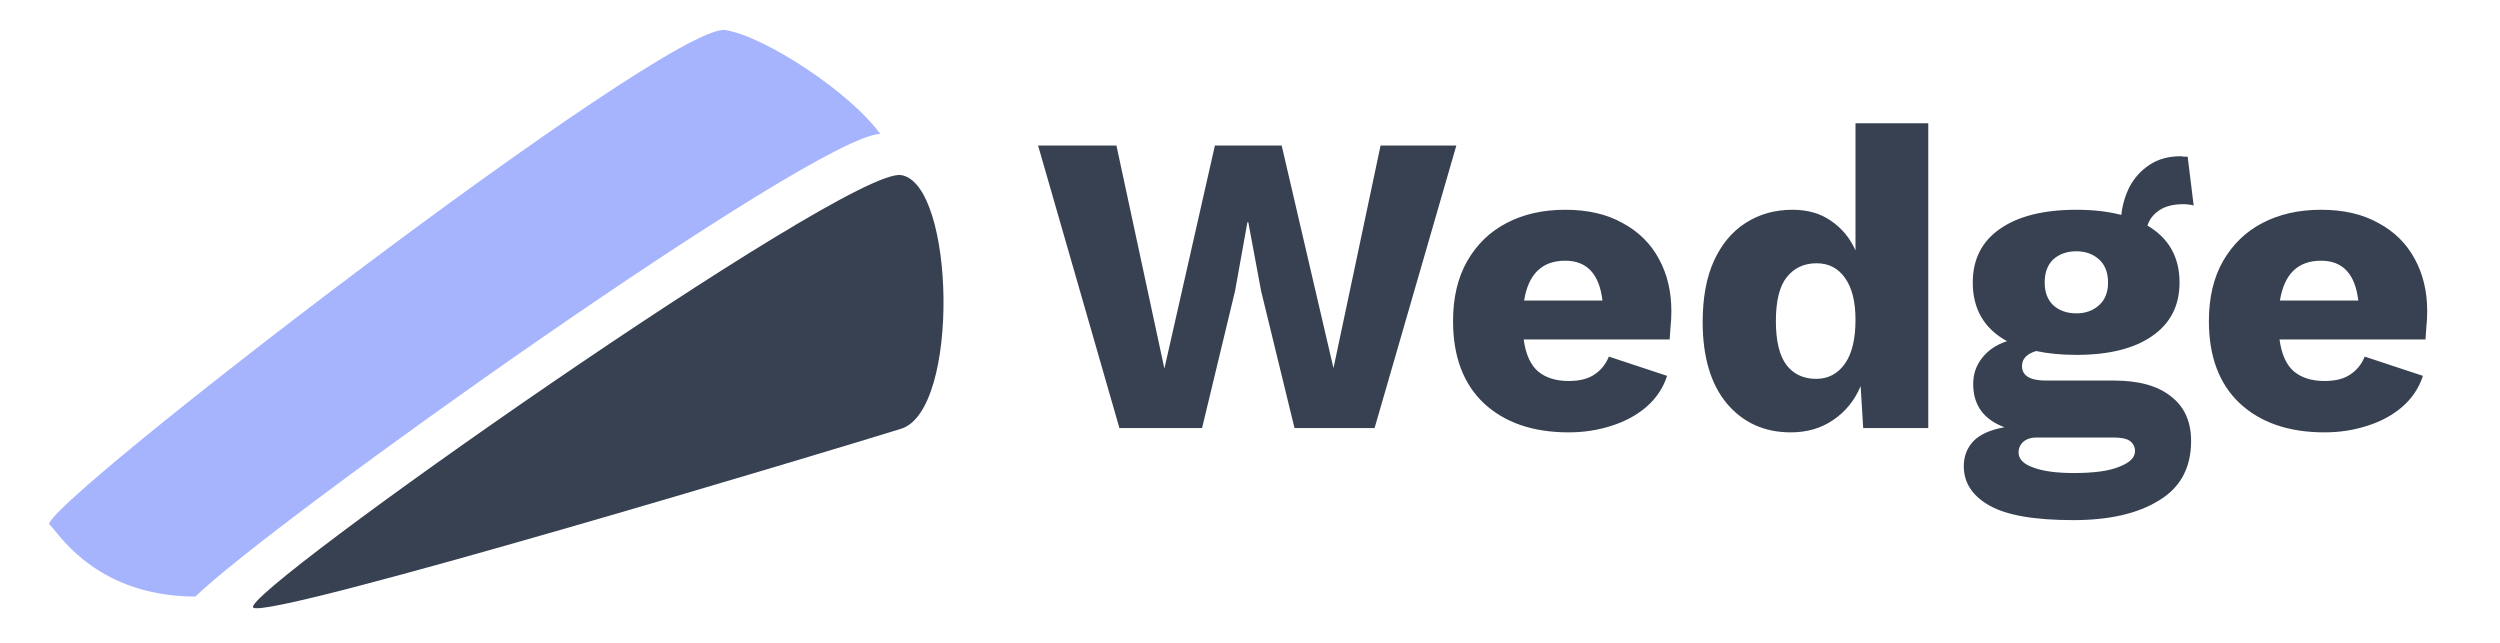
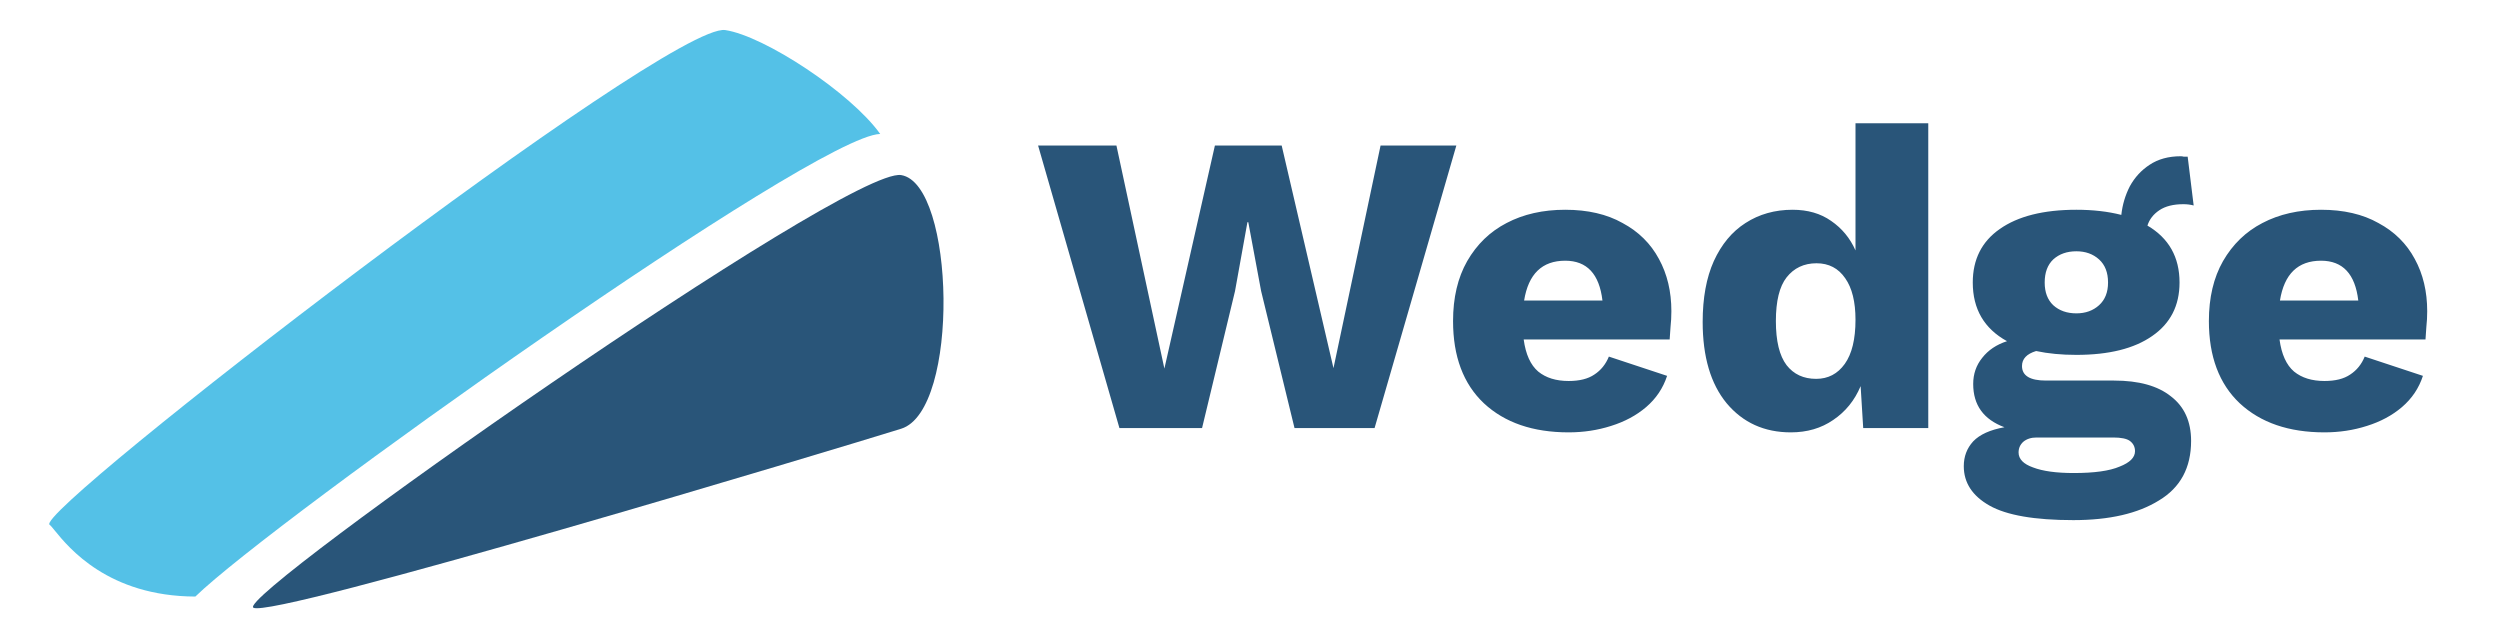
<svg xmlns="http://www.w3.org/2000/svg" width="1168" height="300" viewBox="0 0 1168 300" fill="none">
-   <path d="M523 200L485 68H521.6L544 172.2L567.6 68H598.8L623 172L645 68H680.4L642.2 200H604.8L589.2 136L583.2 103.8H582.8L577 136L561.6 200H523ZM732.867 202C716.201 202 703.001 197.467 693.267 188.4C683.667 179.333 678.867 166.533 678.867 150C678.867 139.067 681.067 129.733 685.467 122C690.001 114.133 696.134 108.2 703.867 104.2C711.734 100.067 720.867 98 731.267 98C741.801 98 750.734 100.067 758.067 104.2C765.534 108.2 771.201 113.8 775.067 121C778.934 128.067 780.867 136.2 780.867 145.4C780.867 147.933 780.734 150.4 780.467 152.8C780.334 155.067 780.201 157 780.067 158.6H711.867C712.801 165.533 715.067 170.533 718.667 173.6C722.267 176.533 727.001 178 732.867 178C737.934 178 741.934 177 744.867 175C747.934 173 750.201 170.2 751.667 166.6L778.867 175.6C777.001 181.333 773.734 186.2 769.067 190.2C764.534 194.067 759.067 197 752.667 199C746.401 201 739.801 202 732.867 202ZM731.267 121.8C720.467 121.8 714.067 128 712.067 140.4H748.667C747.201 128 741.401 121.8 731.267 121.8ZM836.688 202C824.288 202 814.288 197.467 806.688 188.4C799.221 179.333 795.488 166.667 795.488 150.4C795.488 139.2 797.221 129.733 800.688 122C804.288 114.133 809.221 108.2 815.488 104.2C821.888 100.067 829.221 98 837.488 98C844.554 98 850.554 99.733 855.488 103.2C860.554 106.667 864.354 111.267 866.888 117V57.6H900.888V200H870.488L869.288 180.4C866.488 187.067 862.221 192.333 856.488 196.2C850.888 200.067 844.288 202 836.688 202ZM848.488 177C854.088 177 858.554 174.667 861.888 170C865.221 165.333 866.888 158.467 866.888 149.4C866.888 141 865.288 134.533 862.088 130C858.888 125.333 854.421 123 848.688 123C842.821 123 838.154 125.2 834.688 129.6C831.354 133.867 829.688 140.667 829.688 150C829.688 159.333 831.354 166.2 834.688 170.6C838.021 174.867 842.621 177 848.488 177ZM987.678 177.8C999.278 177.8 1008.14 180.267 1014.28 185.2C1020.54 190 1023.68 196.933 1023.68 206C1023.68 218.533 1018.68 227.8 1008.68 233.8C998.811 239.933 985.478 243 968.678 243C950.545 243 937.478 240.733 929.478 236.2C921.478 231.667 917.478 225.533 917.478 217.8C917.478 213.267 918.945 209.4 921.878 206.2C924.945 203 929.811 200.8 936.478 199.6C926.745 196 921.878 189.267 921.878 179.4C921.878 174.733 923.278 170.667 926.078 167.2C928.878 163.6 932.745 161 937.678 159.4C927.011 153.533 921.678 144.4 921.678 132C921.678 121.2 925.878 112.867 934.278 107C942.811 101 954.745 98 970.078 98C977.811 98 984.811 98.8 991.078 100.4C991.611 95.6 992.945 91.133 995.078 87C997.345 82.867 1000.41 79.533 1004.28 77C1008.28 74.333 1013.14 73 1018.88 73C1019.28 73 1019.74 73.067 1020.28 73.2C1020.81 73.2 1021.41 73.2 1022.08 73.2L1024.88 96C1023.41 95.6 1021.81 95.4 1020.08 95.4C1015.41 95.4 1011.68 96.333 1008.88 98.2C1006.08 100.067 1004.21 102.467 1003.28 105.4C1013.28 111.267 1018.28 120.133 1018.28 132C1018.28 142.8 1014.01 151.133 1005.48 157C997.078 162.867 985.278 165.8 970.078 165.8C963.145 165.8 956.878 165.2 951.278 164C946.878 165.333 944.678 167.667 944.678 171C944.678 175.533 948.411 177.8 955.878 177.8H987.678ZM970.078 117.4C965.678 117.4 962.078 118.667 959.278 121.2C956.611 123.733 955.278 127.333 955.278 132C955.278 136.533 956.611 140.067 959.278 142.6C962.078 145.133 965.678 146.4 970.078 146.4C974.345 146.4 977.878 145.133 980.678 142.6C983.478 140.067 984.878 136.533 984.878 132C984.878 127.333 983.478 123.733 980.678 121.2C977.878 118.667 974.345 117.4 970.078 117.4ZM968.878 221C978.478 221 985.611 220 990.278 218C995.078 216.133 997.478 213.733 997.478 210.8C997.478 208.8 996.678 207.2 995.078 206C993.611 204.933 991.011 204.4 987.278 204.4H951.478C948.945 204.4 946.878 205.067 945.278 206.4C943.811 207.733 943.078 209.4 943.078 211.4C943.078 214.467 945.345 216.8 949.878 218.4C954.411 220.133 960.745 221 968.878 221ZM1085.99 202C1069.33 202 1056.13 197.467 1046.39 188.4C1036.79 179.333 1031.99 166.533 1031.99 150C1031.99 139.067 1034.19 129.733 1038.59 122C1043.13 114.133 1049.26 108.2 1056.99 104.2C1064.86 100.067 1073.99 98 1084.39 98C1094.93 98 1103.86 100.067 1111.19 104.2C1118.66 108.2 1124.33 113.8 1128.19 121C1132.06 128.067 1133.99 136.2 1133.99 145.4C1133.99 147.933 1133.86 150.4 1133.59 152.8C1133.46 155.067 1133.33 157 1133.19 158.6H1064.99C1065.93 165.533 1068.19 170.533 1071.79 173.6C1075.39 176.533 1080.13 178 1085.99 178C1091.06 178 1095.06 177 1097.99 175C1101.06 173 1103.33 170.2 1104.79 166.6L1131.99 175.6C1130.13 181.333 1126.86 186.2 1122.19 190.2C1117.66 194.067 1112.19 197 1105.79 199C1099.53 201 1092.93 202 1085.99 202ZM1084.39 121.8C1073.59 121.8 1067.19 128 1065.19 140.4H1101.79C1100.33 128 1094.53 121.8 1084.39 121.8Z" fill="#374151" />
-   <path d="M421.043 200.298C448.579 191.67 446.205 85.908 421.039 81.802C395.874 77.696 110.254 278.388 118.352 283.901C126.45 289.413 393.506 208.926 421.043 200.298Z" fill="#374151" />
-   <path fill-rule="evenodd" clip-rule="evenodd" d="M91.269 278.712C127.516 243.448 380.749 63.243 411.229 62.586C397.563 43.392 357.145 16.799 338.853 14.051C312.36 10.071 14.711 239.605 23.177 245.184C23.645 245.492 24.422 246.447 25.565 247.85C32.102 255.88 50.584 278.583 91.269 278.712Z" fill="#A5B4FC" />
+   <path d="M523 200L485 68H521.6L544 172.2L567.6 68H598.8L623 172L645 68H680.4L642.2 200H604.8L589.2 136L583.2 103.8H582.8L577 136L561.6 200H523ZM732.867 202C716.201 202 703.001 197.467 693.267 188.4C683.667 179.333 678.867 166.533 678.867 150C678.867 139.067 681.067 129.733 685.467 122C690.001 114.133 696.134 108.2 703.867 104.2C711.734 100.067 720.867 98 731.267 98C741.801 98 750.734 100.067 758.067 104.2C765.534 108.2 771.201 113.8 775.067 121C778.934 128.067 780.867 136.2 780.867 145.4C780.867 147.933 780.734 150.4 780.467 152.8C780.334 155.067 780.201 157 780.067 158.6H711.867C712.801 165.533 715.067 170.533 718.667 173.6C722.267 176.533 727.001 178 732.867 178C737.934 178 741.934 177 744.867 175C747.934 173 750.201 170.2 751.667 166.6L778.867 175.6C777.001 181.333 773.734 186.2 769.067 190.2C764.534 194.067 759.067 197 752.667 199C746.401 201 739.801 202 732.867 202ZM731.267 121.8C720.467 121.8 714.067 128 712.067 140.4H748.667C747.201 128 741.401 121.8 731.267 121.8ZM836.688 202C824.288 202 814.288 197.467 806.688 188.4C799.221 179.333 795.488 166.667 795.488 150.4C795.488 139.2 797.221 129.733 800.688 122C804.288 114.133 809.221 108.2 815.488 104.2C821.888 100.067 829.221 98 837.488 98C844.554 98 850.554 99.733 855.488 103.2C860.554 106.667 864.354 111.267 866.888 117V57.6H900.888V200H870.488L869.288 180.4C866.488 187.067 862.221 192.333 856.488 196.2C850.888 200.067 844.288 202 836.688 202ZM848.488 177C854.088 177 858.554 174.667 861.888 170C865.221 165.333 866.888 158.467 866.888 149.4C866.888 141 865.288 134.533 862.088 130C858.888 125.333 854.421 123 848.688 123C842.821 123 838.154 125.2 834.688 129.6C831.354 133.867 829.688 140.667 829.688 150C829.688 159.333 831.354 166.2 834.688 170.6C838.021 174.867 842.621 177 848.488 177ZM987.678 177.8C999.278 177.8 1008.14 180.267 1014.28 185.2C1020.54 190 1023.68 196.933 1023.68 206C1023.68 218.533 1018.68 227.8 1008.68 233.8C998.811 239.933 985.478 243 968.678 243C950.545 243 937.478 240.733 929.478 236.2C921.478 231.667 917.478 225.533 917.478 217.8C917.478 213.267 918.945 209.4 921.878 206.2C924.945 203 929.811 200.8 936.478 199.6C926.745 196 921.878 189.267 921.878 179.4C921.878 174.733 923.278 170.667 926.078 167.2C928.878 163.6 932.745 161 937.678 159.4C927.011 153.533 921.678 144.4 921.678 132C921.678 121.2 925.878 112.867 934.278 107C942.811 101 954.745 98 970.078 98C977.811 98 984.811 98.8 991.078 100.4C991.611 95.6 992.945 91.133 995.078 87C997.345 82.867 1000.41 79.533 1004.28 77C1008.28 74.333 1013.14 73 1018.88 73C1019.28 73 1019.74 73.067 1020.28 73.2C1020.81 73.2 1021.41 73.2 1022.08 73.2L1024.88 96C1023.41 95.6 1021.81 95.4 1020.08 95.4C1015.41 95.4 1011.68 96.333 1008.88 98.2C1006.08 100.067 1004.21 102.467 1003.28 105.4C1013.28 111.267 1018.28 120.133 1018.28 132C1018.28 142.8 1014.01 151.133 1005.48 157C997.078 162.867 985.278 165.8 970.078 165.8C963.145 165.8 956.878 165.2 951.278 164C946.878 165.333 944.678 167.667 944.678 171C944.678 175.533 948.411 177.8 955.878 177.8H987.678ZM970.078 117.4C965.678 117.4 962.078 118.667 959.278 121.2C956.611 123.733 955.278 127.333 955.278 132C955.278 136.533 956.611 140.067 959.278 142.6C962.078 145.133 965.678 146.4 970.078 146.4C974.345 146.4 977.878 145.133 980.678 142.6C983.478 140.067 984.878 136.533 984.878 132C984.878 127.333 983.478 123.733 980.678 121.2C977.878 118.667 974.345 117.4 970.078 117.4ZM968.878 221C978.478 221 985.611 220 990.278 218C995.078 216.133 997.478 213.733 997.478 210.8C997.478 208.8 996.678 207.2 995.078 206C993.611 204.933 991.011 204.4 987.278 204.4H951.478C948.945 204.4 946.878 205.067 945.278 206.4C943.811 207.733 943.078 209.4 943.078 211.4C943.078 214.467 945.345 216.8 949.878 218.4C954.411 220.133 960.745 221 968.878 221ZM1085.99 202C1069.33 202 1056.13 197.467 1046.39 188.4C1036.79 179.333 1031.99 166.533 1031.99 150C1031.99 139.067 1034.19 129.733 1038.59 122C1043.13 114.133 1049.26 108.2 1056.99 104.2C1064.86 100.067 1073.99 98 1084.39 98C1094.93 98 1103.86 100.067 1111.19 104.2C1118.66 108.2 1124.33 113.8 1128.19 121C1132.06 128.067 1133.99 136.2 1133.99 145.4C1133.99 147.933 1133.86 150.4 1133.59 152.8C1133.46 155.067 1133.33 157 1133.19 158.6H1064.99C1065.93 165.533 1068.19 170.533 1071.79 173.6C1075.39 176.533 1080.13 178 1085.99 178C1091.06 178 1095.06 177 1097.99 175C1101.06 173 1103.33 170.2 1104.79 166.6L1131.99 175.6C1130.13 181.333 1126.86 186.2 1122.19 190.2C1117.66 194.067 1112.19 197 1105.79 199C1099.53 201 1092.93 202 1085.99 202ZM1084.39 121.8C1073.59 121.8 1067.19 128 1065.19 140.4H1101.79C1100.33 128 1094.53 121.8 1084.39 121.8Z" fill="#295579" />
+   <path d="M421.043 200.298C448.579 191.67 446.205 85.908 421.039 81.802C395.874 77.696 110.254 278.388 118.352 283.901C126.45 289.413 393.506 208.926 421.043 200.298Z" fill="#295579" />
+   <path fill-rule="evenodd" clip-rule="evenodd" d="M91.269 278.712C127.516 243.448 380.749 63.243 411.229 62.586C397.563 43.392 357.145 16.799 338.853 14.051C312.36 10.071 14.711 239.605 23.177 245.184C23.645 245.492 24.422 246.447 25.565 247.85C32.102 255.88 50.584 278.583 91.269 278.712Z" fill="#54C1E7" />
</svg>
